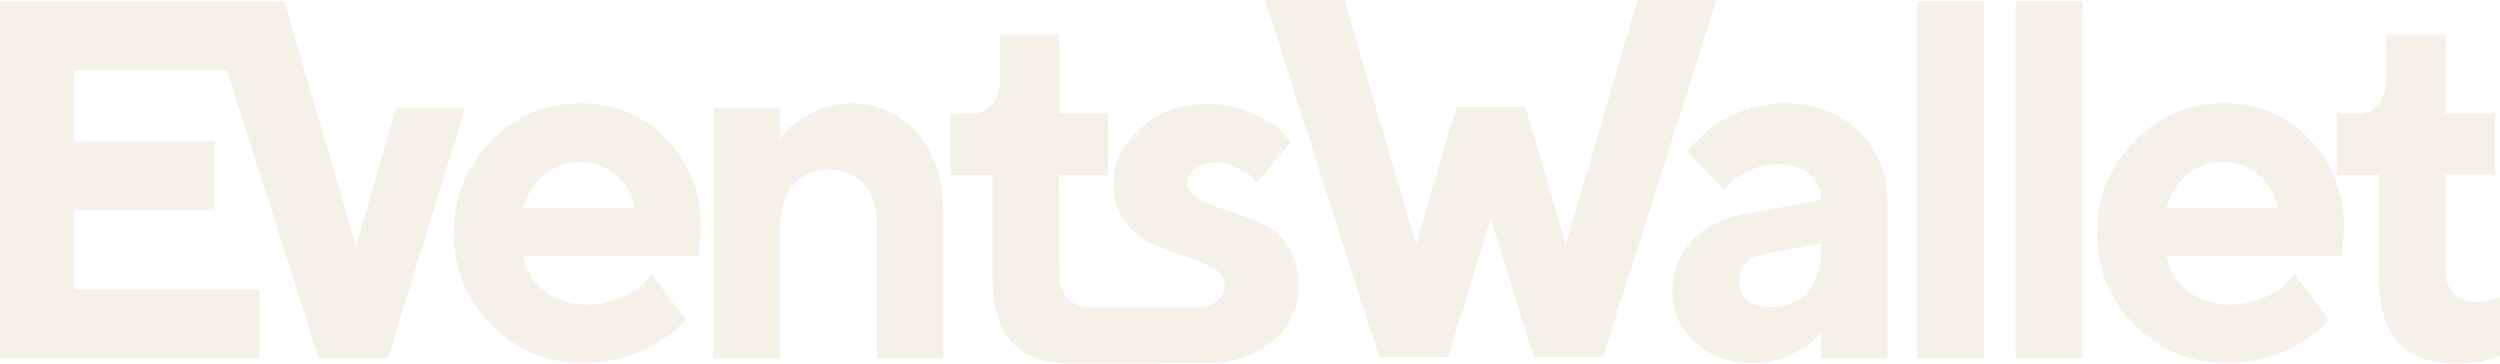
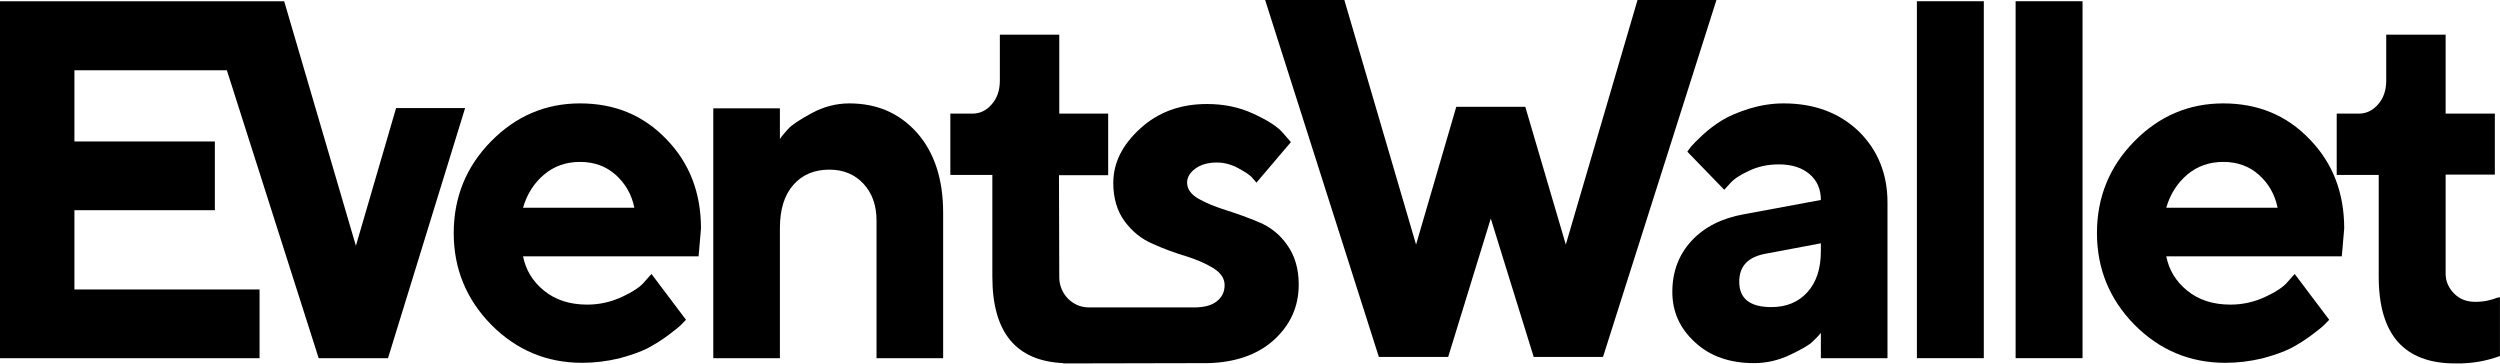
- <svg xmlns="http://www.w3.org/2000/svg" width="179" height="26" viewBox="0 0 179 26" fill="none">
-   <path d="M41.533 7.403C39.062 7.403 36.935 8.312 35.152 10.13C33.368 11.947 32.487 14.142 32.487 16.691C32.487 19.24 33.39 21.434 35.173 23.252C36.978 25.069 39.148 25.978 41.683 25.978C42.586 25.978 43.445 25.867 44.305 25.668C45.143 25.446 45.83 25.202 46.367 24.936C46.904 24.648 47.399 24.338 47.871 23.983C48.344 23.628 48.645 23.385 48.795 23.229L49.117 22.897L46.647 19.616L46.152 20.171C45.852 20.547 45.293 20.902 44.541 21.257C43.767 21.611 42.951 21.811 42.049 21.811C40.802 21.811 39.771 21.478 38.955 20.813C38.138 20.148 37.644 19.328 37.451 18.353H50.02L50.192 16.358C50.192 13.809 49.375 11.681 47.721 9.975C46.066 8.246 44.004 7.403 41.533 7.403ZM37.451 14.873C37.73 13.898 38.246 13.1 38.955 12.501C39.664 11.903 40.523 11.593 41.533 11.593C42.543 11.593 43.402 11.903 44.09 12.524C44.777 13.144 45.228 13.92 45.422 14.873H37.451Z" fill="#F4F1E8" />
-   <path d="M60.805 7.403C59.86 7.403 58.958 7.647 58.098 8.113C57.239 8.578 56.68 8.955 56.422 9.243C56.164 9.531 55.971 9.753 55.842 9.952V7.758H51.072V25.645H55.842V16.336C55.842 14.984 56.164 13.964 56.809 13.233C57.454 12.501 58.313 12.147 59.387 12.147C60.376 12.147 61.192 12.479 61.815 13.144C62.438 13.809 62.761 14.696 62.761 15.782V25.645H67.531V15.228C67.531 12.834 66.907 10.928 65.661 9.509C64.394 8.09 62.782 7.403 60.805 7.403Z" fill="#F4F1E8" />
-   <path d="M127.713 7.403C126.875 7.403 126.058 7.536 125.242 7.78C124.425 8.046 123.781 8.312 123.286 8.622C122.792 8.933 122.341 9.265 121.911 9.664C121.482 10.063 121.224 10.329 121.095 10.484C120.966 10.639 120.88 10.773 120.816 10.861L123.458 13.588L123.845 13.166C124.103 12.856 124.576 12.524 125.22 12.235C125.865 11.925 126.574 11.77 127.369 11.77C128.314 11.77 129.045 12.014 129.582 12.479C130.119 12.945 130.377 13.565 130.377 14.319L124.876 15.338C123.265 15.627 122.019 16.27 121.116 17.245C120.214 18.22 119.741 19.439 119.741 20.902C119.741 22.321 120.278 23.518 121.374 24.515C122.448 25.512 123.867 26 125.585 26C126.488 26 127.347 25.801 128.185 25.402C129.023 25.003 129.56 24.692 129.797 24.448C130.054 24.205 130.248 24.005 130.377 23.828V25.645H135.147V14.496C135.147 12.457 134.459 10.75 133.084 9.398C131.687 8.068 129.904 7.403 127.713 7.403ZM130.377 17.976C130.377 19.24 130.054 20.215 129.41 20.924C128.765 21.634 127.906 21.988 126.832 21.988C125.306 21.988 124.533 21.39 124.533 20.171C124.533 19.04 125.177 18.375 126.488 18.154L130.377 17.422V17.976Z" fill="#F4F1E8" />
-   <path d="M142.044 0.089H137.253V25.645H142.044V0.089Z" fill="#F4F1E8" />
-   <path d="M149.113 0.089H144.321V25.645H149.113V0.089Z" fill="#F4F1E8" />
-   <path d="M159.19 7.403C156.719 7.403 154.592 8.312 152.809 10.13C151.025 11.947 150.145 14.142 150.145 16.691C150.145 19.24 151.047 21.434 152.83 23.252C154.635 25.069 156.805 25.978 159.341 25.978C160.243 25.978 161.102 25.867 161.962 25.668C162.8 25.446 163.487 25.202 164.025 24.936C164.562 24.648 165.056 24.338 165.529 23.983C166.001 23.628 166.302 23.385 166.452 23.229L166.775 22.897L164.304 19.616L163.81 20.171C163.509 20.547 162.95 20.902 162.198 21.257C161.425 21.611 160.608 21.811 159.706 21.811C158.46 21.811 157.428 21.478 156.612 20.813C155.795 20.148 155.301 19.328 155.108 18.353H167.677L167.849 16.358C167.849 13.809 167.033 11.681 165.378 9.975C163.724 8.246 161.661 7.403 159.19 7.403ZM155.108 14.873C155.387 13.898 155.903 13.1 156.612 12.501C157.321 11.903 158.18 11.593 159.19 11.593C160.2 11.593 161.059 11.903 161.747 12.524C162.435 13.144 162.886 13.92 163.079 14.873H155.108Z" fill="#F4F1E8" />
-   <path d="M178.785 21.323C178.635 21.39 178.42 21.456 178.119 21.523C177.818 21.589 177.517 21.611 177.217 21.611C176.615 21.611 176.099 21.412 175.713 21.013C175.326 20.614 175.111 20.148 175.111 19.594V12.501H178.635V8.135H175.111V2.482H170.857V5.763C170.857 6.472 170.663 7.026 170.277 7.47C169.89 7.913 169.439 8.135 168.901 8.135H167.312V12.523H170.32V19.816C170.32 23.961 172.146 26.022 175.798 26.022C176.98 26.044 178.054 25.845 179 25.49V21.279L178.785 21.323Z" fill="#F4F1E8" />
-   <path d="M28.361 7.736L25.482 17.599L20.347 0.089H18.22H14.675H0V25.645H18.585V20.725H5.329V15.05H15.384V10.13H5.329V5.032H16.243L22.818 25.645H27.781L33.303 7.736H28.361Z" fill="#F4F1E8" />
-   <path d="M117.249 0L112.114 17.511L109.213 7.647H109.235H109.213H104.272L101.392 17.511L96.257 0H90.585L98.728 25.557H103.691L106.742 15.649L109.815 25.557H114.778L122.9 0H117.249Z" fill="#F4F1E8" />
-   <path d="M90.155 15.915C89.36 15.582 88.565 15.294 87.791 15.05C87.018 14.806 86.352 14.54 85.815 14.23C85.278 13.92 84.998 13.543 84.998 13.078C84.998 12.701 85.192 12.368 85.579 12.08C85.965 11.792 86.481 11.637 87.126 11.637C87.641 11.637 88.157 11.77 88.651 12.036C89.145 12.302 89.467 12.523 89.618 12.678C89.768 12.856 89.876 12.967 89.962 13.078L92.433 10.174L91.831 9.487C91.444 9.043 90.735 8.6 89.725 8.135C88.715 7.669 87.62 7.447 86.416 7.447C84.526 7.447 82.936 8.024 81.647 9.199C80.357 10.373 79.713 11.659 79.713 13.1C79.713 14.208 79.992 15.117 80.529 15.848C81.066 16.58 81.733 17.112 82.506 17.444C83.279 17.799 84.075 18.087 84.869 18.331C85.664 18.575 86.331 18.863 86.868 19.195C87.405 19.528 87.684 19.927 87.684 20.414C87.684 20.902 87.491 21.301 87.104 21.589C86.76 21.855 86.287 21.988 85.643 22.01C85.643 22.01 77.972 22.01 77.951 22.01C76.812 22.01 75.888 21.079 75.845 19.927C75.845 19.838 75.824 12.546 75.824 12.546H79.347V8.135H75.845V2.482H71.591V5.763C71.591 6.472 71.398 7.026 71.011 7.47C70.624 7.913 70.173 8.135 69.636 8.135H68.046V12.523H71.054V19.816C71.054 23.805 72.751 25.845 76.125 26V26.022L86.567 26C88.479 25.933 90.005 25.401 91.143 24.404C92.368 23.318 92.991 21.988 92.991 20.37C92.991 19.262 92.712 18.308 92.175 17.555C91.638 16.779 90.95 16.247 90.155 15.915Z" fill="#F4F1E8" />
+ <svg xmlns="http://www.w3.org/2000/svg" version="1.1" width="7050" height="1024" viewBox="0 0 7050 1024">
+   <g id="icomoon-ignore">
+ </g>
+   <path d="M1635.757 291.577c-97.315 0-181.090 35.792-251.325 107.377-70.239 71.582-104.932 158.007-104.932 258.399s35.541 186.817 105.779 258.402c71.081 71.582 156.55 107.374 256.402 107.374 35.541 0 69.392-4.364 103.239-12.221 33.004-8.732 60.081-18.334 81.239-28.81 21.153-11.347 40.617-23.568 59.234-37.537 18.617-13.966 30.464-23.568 36.387-29.68l12.694-13.095-97.315-129.197-19.464 21.823c-11.847 14.84-33.847 28.806-63.464 42.776-30.464 13.966-62.622 21.823-98.162 21.823-49.081 0-89.698-13.095-121.856-39.282-32.158-26.191-51.617-58.49-59.234-96.902h495.037l6.77-78.568c0-100.391-32.158-184.198-97.315-251.415-65.158-68.092-146.397-101.265-243.712-101.265zM1474.977 585.771c11-38.412 31.311-69.841 59.234-93.408 27.924-23.572 61.775-35.793 101.545-35.793 39.775 0 73.622 12.221 100.703 36.663 27.077 24.446 44.847 54.997 52.464 92.538h-313.947z" />
+   <path d="M2394.797 291.577c-37.23 0-72.775 9.603-106.622 27.935s-55.851 33.173-66.005 44.522c-10.153 11.349-17.77 20.078-22.847 27.935v-86.424h-187.861v704.49h187.861v-366.647c0-53.252 12.694-93.408 38.077-122.218 25.387-28.806 59.238-42.776 101.549-42.776 38.924 0 71.081 13.095 95.622 39.286 24.541 26.187 37.234 61.105 37.234 103.881v388.474h187.861v-410.297c0-94.283-24.541-169.358-73.622-225.228-49.928-55.87-113.392-82.933-191.248-82.933z" />
+   <path d="M5029.927 291.577c-33.004 0-65.182 5.238-97.319 14.841-32.177 10.476-57.541 20.951-77.036 33.173-19.456 12.221-37.218 25.316-54.154 41.030-16.896 15.715-27.057 26.191-32.138 32.3-5.081 6.112-8.468 11.351-10.988 14.84l104.054 107.378 15.242-16.589c10.161-12.221 28.79-25.316 54.154-36.663 25.403-12.221 53.327-18.334 84.638-18.334 37.218 0 66.009 9.602 87.158 27.936s31.311 42.776 31.311 72.456l-216.655 40.157c-63.449 11.351-112.522 36.667-148.086 75.079-35.525 38.408-54.154 86.422-54.154 144.037 0 55.871 21.15 103.014 64.315 142.297 42.299 39.282 98.186 58.49 165.849 58.49 35.564 0 69.396-7.857 102.4-23.572s54.154-27.936 63.488-37.537c10.122-9.602 17.762-17.459 22.843-24.442v71.582h187.865v-439.107c0-80.313-27.097-147.531-81.25-200.782-55.020-52.379-125.243-78.568-211.535-78.568zM5134.848 707.986c0 49.759-12.721 88.17-38.085 116.106-25.403 27.936-59.234 41.901-101.534 41.901-60.101 0-90.545-23.568-90.545-71.582 0-44.52 25.364-70.711 76.997-79.443l153.167-28.806v21.823z" />
+   <path d="M5594.348 3.49h-188.692v1006.54h188.692v-1006.54z" />
+   <path d="M5872.758 3.49h-188.731v1006.54h188.731v-1006.54z" />
+   <path d="M6269.637 291.577c-97.319 0-181.090 35.792-251.313 107.377-70.262 71.582-104.921 158.007-104.921 258.399s35.525 186.817 105.748 258.402c71.089 71.582 156.554 107.374 256.433 107.374 35.525 0 69.356-4.364 103.227-12.221 33.004-8.732 60.062-18.334 81.25-28.81 21.15-11.347 40.606-23.568 59.234-37.537 18.59-13.966 30.444-23.568 36.352-29.68l12.721-13.095-97.319-129.197-19.456 21.823c-11.855 14.84-33.871 28.806-63.488 42.776-30.444 13.966-62.622 21.823-98.146 21.823-49.073 0-89.718-13.095-121.856-39.282-32.177-26.191-51.633-58.49-59.234-96.902h495.025l6.774-78.568c0-100.391-32.138-184.198-97.319-251.415-65.142-68.092-146.393-101.265-243.712-101.265zM6108.869 585.771c10.988-38.412 31.311-69.841 59.234-93.408 27.924-23.572 61.755-35.793 101.534-35.793s73.61 12.221 100.706 36.663c27.097 24.446 44.859 54.997 52.46 92.538h-313.935z" />
+   <path d="M7041.378 839.798c-5.908 2.619-14.375 5.238-26.23 7.857s-23.71 3.493-35.525 3.493c-23.71 0-44.032-7.857-59.234-23.572-15.242-15.714-23.71-34.048-23.71-55.871v-279.351h138.791v-171.977h-138.791v-222.609h-167.542v129.2c0 27.935-7.641 49.76-22.843 67.219-15.242 17.46-33.004 26.19-54.193 26.19h-62.582v172.847h118.469v287.212c0 163.245 71.916 244.433 215.749 244.433 46.553 0.87 88.852-6.987 126.11-20.953v-165.864l-8.468 1.745z" />
+   <path d="M1117.007 304.667l-113.392 388.475-202.244-689.651h-801.371v1006.54h731.979v-193.8h-522.117v-223.48h396.031v-193.804h-396.031v-200.783h429.878l258.942 811.867h195.478l217.478-705.363h-194.631z" />
+   <path d="M4617.807 0l-202.24 689.652-114.255-388.476h-194.599l-113.428 388.476-202.228-689.652h-223.401l320.717 1006.541h195.458l120.162-390.219 121.029 390.219h195.466l319.882-1006.541h-222.562z" />
+   <path d="M3550.72 626.79c-31.311-13.091-62.622-24.442-93.086-34.044s-56.694-20.078-77.852-32.299c-21.153-12.221-32.154-27.061-32.154-45.395 0-14.84 7.613-27.936 22.847-39.286 15.23-11.347 35.541-17.459 60.928-17.459 20.307 0 40.617 5.238 60.081 15.714s32.154 19.204 38.081 25.316c5.923 6.983 10.153 11.351 13.536 15.714l97.315-114.361-23.694-27.062c-15.23-17.459-43.158-34.919-82.928-53.251-39.775-18.333-82.928-27.062-130.32-27.062-74.464 0-137.086 22.697-187.861 68.965-50.771 46.268-76.158 96.901-76.158 153.642 0 43.65 11 79.443 32.158 108.253 21.153 28.806 47.388 49.759 77.852 62.854 30.464 13.966 61.775 25.316 93.082 34.918 31.311 9.602 57.545 20.949 78.698 34.044 21.157 13.095 32.158 28.81 32.158 48.014 0 19.208-7.617 34.918-22.847 46.269-13.54 10.476-32.158 15.714-57.545 16.585 0 0-302.1 0-302.946 0-44.847 0-81.235-36.663-82.928-82.058 0-3.493-0.847-290.702-0.847-290.702h138.78v-173.722h-137.933v-222.609h-167.55v129.2c0 27.935-7.617 49.76-22.847 67.219-15.234 17.46-33.004 26.19-54.158 26.19h-62.622v172.847h118.469v287.212c0 157.133 66.851 237.446 199.708 243.558v0.874l411.262-0.874c75.315-2.619 135.396-23.572 180.248-62.854 48.234-42.776 72.771-95.153 72.771-158.881 0-43.65-11-81.187-32.154-110.868-21.157-30.555-48.234-51.507-79.545-64.603z" />
</svg>
